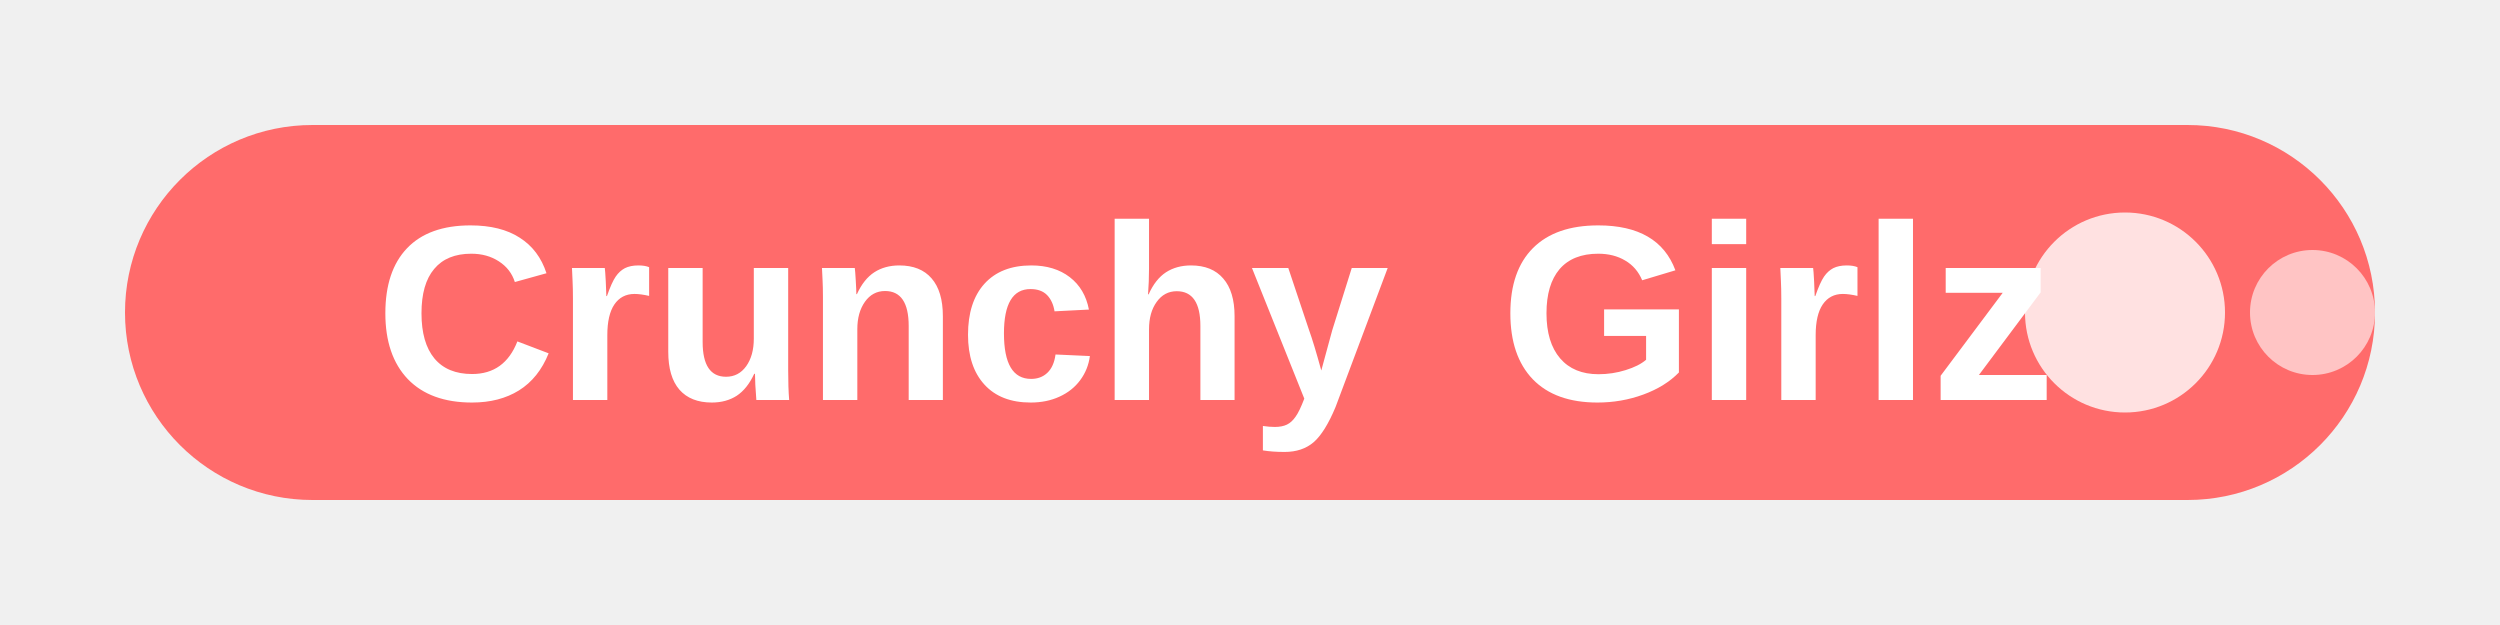
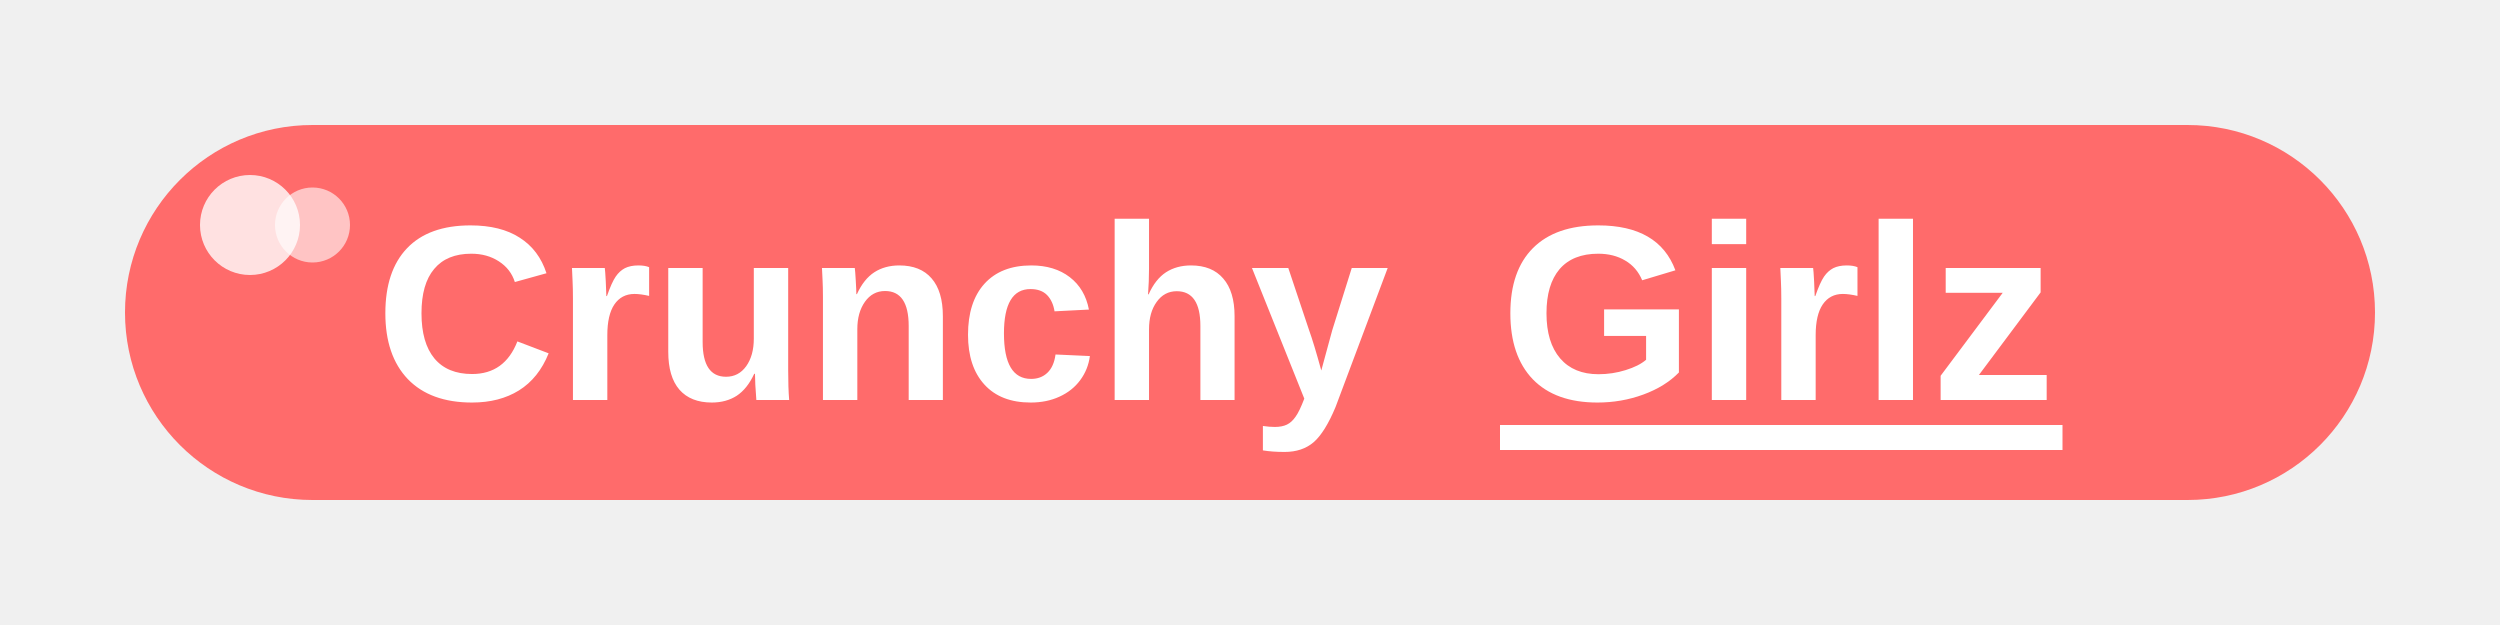
<svg xmlns="http://www.w3.org/2000/svg" width="200" height="50" viewBox="0 0 200 50" fill="none">
+   <defs>
+     <style>
+       .text {
+         font-family: 'Arial', sans-serif;
+         font-weight: bold;
+         font-size: 20px;
+         fill: white;
+       }
+     </style>
+   </defs>
  <rect x="10" y="10" width="180" height="30" rx="15" fill="#FF6B6B" />
-   <text x="30" y="32" font-family="Arial, sans-serif" font-size="20" font-weight="bold" fill="white">Crunchy</text>
-   <text x="120" y="32" font-family="Arial, sans-serif" font-size="20" font-weight="bold" fill="white">Girlz</text>
-   <circle cx="170" cy="25" r="8" fill="white" opacity="0.8" />
-   <circle cx="185" cy="25" r="5" fill="white" opacity="0.6" />
+   <text x="30" y="32" class="text">Crunchy</text>
+   <text x="120" y="32" class="text">Girlz</text>
+   <line x1="120" y1="35" x2="165" y2="35" stroke="white" stroke-width="2" />
+   <circle cx="20" cy="18" r="4" fill="white" opacity="0.8" />
+   <circle cx="25" cy="18" r="3" fill="white" opacity="0.6" />
</svg>
